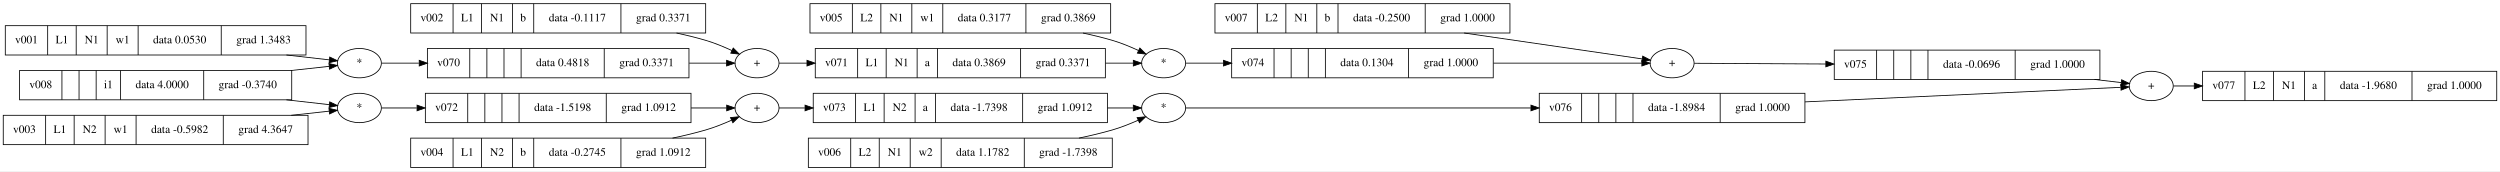
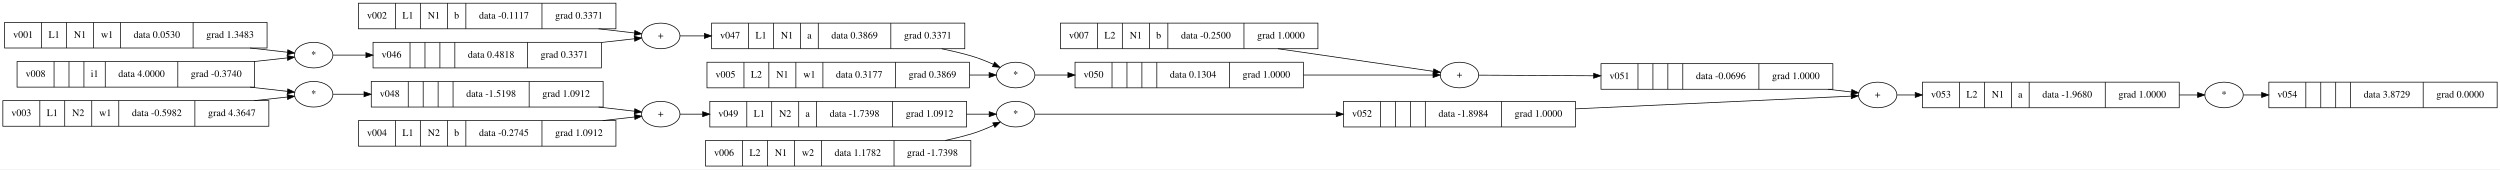
- <svg xmlns="http://www.w3.org/2000/svg" width="3068pt" height="210pt" viewBox="0.00 0.00 3068.00 210.00">
-   <g id="graph0" class="graph" transform="scale(1 1) rotate(0) translate(4 206)">
-     <polygon fill="white" stroke="transparent" points="-4,4 -4,-206 3064,-206 3064,4 -4,4" />
+ <svg xmlns="http://www.w3.org/2000/svg" width="3515pt" height="238pt" viewBox="0.00 0.00 3515.00 238.00">
+   <g id="graph0" class="graph" transform="scale(1 1) rotate(0) translate(4 234)">
+     <polygon fill="white" stroke="transparent" points="-4,4 -4,-234 3511,-234 3511,4 -4,4" />
    <g id="node1" class="node">
-       <polygon fill="none" stroke="black" points="518,-55.5 518,-91.5 844,-91.5 844,-55.5 518,-55.5" />
-       <text text-anchor="middle" x="544" y="-69.8" font-family="Times,serif" font-size="14.00">v072</text>
-       <polyline fill="none" stroke="black" points="570,-55.5 570,-91.5 " />
-       <text text-anchor="middle" x="580.5" y="-69.8" font-family="Times,serif" font-size="14.00"> </text>
-       <polyline fill="none" stroke="black" points="591,-55.5 591,-91.5 " />
-       <text text-anchor="middle" x="601.5" y="-69.8" font-family="Times,serif" font-size="14.00"> </text>
-       <polyline fill="none" stroke="black" points="612,-55.5 612,-91.5 " />
-       <text text-anchor="middle" x="622.5" y="-69.8" font-family="Times,serif" font-size="14.00"> </text>
-       <polyline fill="none" stroke="black" points="633,-55.5 633,-91.5 " />
-       <text text-anchor="middle" x="686.5" y="-69.8" font-family="Times,serif" font-size="14.00">data -1.5198</text>
-       <polyline fill="none" stroke="black" points="740,-55.5 740,-91.5 " />
-       <text text-anchor="middle" x="792" y="-69.8" font-family="Times,serif" font-size="14.00">grad 1.0912</text>
-     </g>
-     <g id="node7" class="node">
+       <polygon fill="none" stroke="black" points="1885,-55.5 1885,-91.5 2211,-91.5 2211,-55.5 1885,-55.5" />
+       <text text-anchor="middle" x="1911" y="-69.8" font-family="Times,serif" font-size="14.00">v052</text>
+       <polyline fill="none" stroke="black" points="1937,-55.5 1937,-91.5 " />
+       <text text-anchor="middle" x="1947.5" y="-69.8" font-family="Times,serif" font-size="14.00"> </text>
+       <polyline fill="none" stroke="black" points="1958,-55.5 1958,-91.5 " />
+       <text text-anchor="middle" x="1968.5" y="-69.8" font-family="Times,serif" font-size="14.00"> </text>
+       <polyline fill="none" stroke="black" points="1979,-55.5 1979,-91.5 " />
+       <text text-anchor="middle" x="1989.5" y="-69.8" font-family="Times,serif" font-size="14.00"> </text>
+       <polyline fill="none" stroke="black" points="2000,-55.5 2000,-91.5 " />
+       <text text-anchor="middle" x="2053.5" y="-69.8" font-family="Times,serif" font-size="14.00">data -1.8984</text>
+       <polyline fill="none" stroke="black" points="2107,-55.5 2107,-91.5 " />
+       <text text-anchor="middle" x="2159" y="-69.8" font-family="Times,serif" font-size="14.00">grad 1.0000</text>
+     </g>
+     <g id="node18" class="node">
+       <ellipse fill="none" stroke="black" cx="2636" cy="-100.5" rx="27" ry="18" />
+       <text text-anchor="middle" x="2636" y="-96.8" font-family="Times,serif" font-size="14.00">+</text>
+     </g>
+     <g id="edge26" class="edge">
+       <path fill="none" stroke="black" d="M2211.07,-80.97C2344.09,-87.1 2522.44,-95.31 2598.34,-98.81" />
+       <polygon fill="black" stroke="black" points="2598.62,-102.33 2608.77,-99.29 2598.95,-95.33 2598.62,-102.33" />
+     </g>
+     <g id="node2" class="node">
+       <ellipse fill="none" stroke="black" cx="1424" cy="-73.5" rx="27" ry="18" />
+       <text text-anchor="middle" x="1424" y="-69.8" font-family="Times,serif" font-size="14.00">*</text>
+     </g>
+     <g id="edge1" class="edge">
+       <path fill="none" stroke="black" d="M1451.33,-73.5C1522.87,-73.5 1725.46,-73.5 1874.6,-73.5" />
+       <polygon fill="black" stroke="black" points="1874.79,-77 1884.79,-73.5 1874.79,-70 1874.79,-77" />
+     </g>
+     <g id="node3" class="node">
+       <polygon fill="none" stroke="black" points="994,-55.5 994,-91.5 1355,-91.5 1355,-55.5 994,-55.5" />
+       <text text-anchor="middle" x="1020" y="-69.8" font-family="Times,serif" font-size="14.00">v049</text>
+       <polyline fill="none" stroke="black" points="1046,-55.5 1046,-91.5 " />
+       <text text-anchor="middle" x="1063.5" y="-69.8" font-family="Times,serif" font-size="14.00">L1</text>
+       <polyline fill="none" stroke="black" points="1081,-55.5 1081,-91.5 " />
+       <text text-anchor="middle" x="1100" y="-69.8" font-family="Times,serif" font-size="14.00">N2</text>
+       <polyline fill="none" stroke="black" points="1119,-55.5 1119,-91.5 " />
+       <text text-anchor="middle" x="1131.5" y="-69.8" font-family="Times,serif" font-size="14.00">a</text>
+       <polyline fill="none" stroke="black" points="1144,-55.5 1144,-91.5 " />
+       <text text-anchor="middle" x="1197.5" y="-69.8" font-family="Times,serif" font-size="14.00">data -1.7398</text>
+       <polyline fill="none" stroke="black" points="1251,-55.5 1251,-91.5 " />
+       <text text-anchor="middle" x="1303" y="-69.8" font-family="Times,serif" font-size="14.00">grad 1.0912</text>
+     </g>
+     <g id="edge23" class="edge">
+       <path fill="none" stroke="black" d="M1355.04,-73.5C1366.51,-73.5 1377.18,-73.5 1386.5,-73.5" />
+       <polygon fill="black" stroke="black" points="1386.79,-77 1396.79,-73.5 1386.79,-70 1386.79,-77" />
+     </g>
+     <g id="node4" class="node">
      <ellipse fill="none" stroke="black" cx="925" cy="-73.5" rx="27" ry="18" />
      <text text-anchor="middle" x="925" y="-69.8" font-family="Times,serif" font-size="14.00">+</text>
    </g>
-     <g id="edge23" class="edge">
-       <path fill="none" stroke="black" d="M844.09,-73.5C860.07,-73.5 874.97,-73.5 887.47,-73.5" />
-       <polygon fill="black" stroke="black" points="887.8,-77 897.8,-73.5 887.8,-70 887.8,-77" />
-     </g>
-     <g id="node2" class="node">
-       <ellipse fill="none" stroke="black" cx="437" cy="-73.5" rx="27" ry="18" />
-       <text text-anchor="middle" x="437" y="-69.8" font-family="Times,serif" font-size="14.00">*</text>
-     </g>
-     <g id="edge1" class="edge">
-       <path fill="none" stroke="black" d="M464.36,-73.5C476.08,-73.5 490.94,-73.5 507.37,-73.5" />
-       <polygon fill="black" stroke="black" points="507.79,-77 517.79,-73.5 507.79,-70 507.79,-77" />
-     </g>
-     <g id="node3" class="node">
+     <g id="edge2" class="edge">
+       <path fill="none" stroke="black" d="M952.02,-73.5C960.94,-73.5 971.72,-73.5 983.66,-73.5" />
+       <polygon fill="black" stroke="black" points="983.95,-77 993.95,-73.5 983.95,-70 983.95,-77" />
+     </g>
+     <g id="node5" class="node">
+       <polygon fill="none" stroke="black" points="0,-56.5 0,-92.5 374,-92.5 374,-56.5 0,-56.5" />
+       <text text-anchor="middle" x="26" y="-70.8" font-family="Times,serif" font-size="14.00">v003</text>
+       <polyline fill="none" stroke="black" points="52,-56.5 52,-92.5 " />
+       <text text-anchor="middle" x="69.5" y="-70.8" font-family="Times,serif" font-size="14.00">L1</text>
+       <polyline fill="none" stroke="black" points="87,-56.5 87,-92.5 " />
+       <text text-anchor="middle" x="106" y="-70.8" font-family="Times,serif" font-size="14.00">N2</text>
+       <polyline fill="none" stroke="black" points="125,-56.5 125,-92.5 " />
+       <text text-anchor="middle" x="144" y="-70.8" font-family="Times,serif" font-size="14.00">w1</text>
+       <polyline fill="none" stroke="black" points="163,-56.5 163,-92.5 " />
+       <text text-anchor="middle" x="216.5" y="-70.8" font-family="Times,serif" font-size="14.00">data -0.5982</text>
+       <polyline fill="none" stroke="black" points="270,-56.5 270,-92.5 " />
+       <text text-anchor="middle" x="322" y="-70.8" font-family="Times,serif" font-size="14.00">grad 4.3647</text>
+     </g>
+     <g id="node23" class="node">
+       <ellipse fill="none" stroke="black" cx="437" cy="-101.5" rx="27" ry="18" />
+       <text text-anchor="middle" x="437" y="-97.8" font-family="Times,serif" font-size="14.00">*</text>
+     </g>
+     <g id="edge18" class="edge">
+       <path fill="none" stroke="black" d="M353.42,-92.51C370.67,-94.39 386.71,-96.13 399.97,-97.58" />
+       <polygon fill="black" stroke="black" points="399.67,-101.07 409.99,-98.67 400.43,-94.11 399.67,-101.07" />
+     </g>
+     <g id="node6" class="node">
+       <polygon fill="none" stroke="black" points="2.5,-166.5 2.5,-202.5 371.5,-202.5 371.5,-166.5 2.5,-166.5" />
+       <text text-anchor="middle" x="28.5" y="-180.8" font-family="Times,serif" font-size="14.00">v001</text>
+       <polyline fill="none" stroke="black" points="54.5,-166.5 54.5,-202.5 " />
+       <text text-anchor="middle" x="72" y="-180.8" font-family="Times,serif" font-size="14.00">L1</text>
+       <polyline fill="none" stroke="black" points="89.5,-166.5 89.5,-202.5 " />
+       <text text-anchor="middle" x="108.5" y="-180.8" font-family="Times,serif" font-size="14.00">N1</text>
+       <polyline fill="none" stroke="black" points="127.5,-166.5 127.5,-202.5 " />
+       <text text-anchor="middle" x="146.5" y="-180.8" font-family="Times,serif" font-size="14.00">w1</text>
+       <polyline fill="none" stroke="black" points="165.5,-166.5 165.5,-202.5 " />
+       <text text-anchor="middle" x="216.5" y="-180.8" font-family="Times,serif" font-size="14.00">data 0.0530</text>
+       <polyline fill="none" stroke="black" points="267.5,-166.5 267.5,-202.5 " />
+       <text text-anchor="middle" x="319.5" y="-180.8" font-family="Times,serif" font-size="14.00">grad 1.3483</text>
+     </g>
+     <g id="node20" class="node">
+       <ellipse fill="none" stroke="black" cx="437" cy="-156.5" rx="27" ry="18" />
+       <text text-anchor="middle" x="437" y="-152.8" font-family="Times,serif" font-size="14.00">*</text>
+     </g>
+     <g id="edge21" class="edge">
+       <path fill="none" stroke="black" d="M347.52,-166.49C367.04,-164.29 385.28,-162.23 400.06,-160.56" />
+       <polygon fill="black" stroke="black" points="400.64,-164.01 410.19,-159.41 399.86,-157.06 400.64,-164.01" />
+     </g>
+     <g id="node7" class="node">
+       <polygon fill="none" stroke="black" points="2247,-108.5 2247,-144.5 2573,-144.5 2573,-108.5 2247,-108.5" />
+       <text text-anchor="middle" x="2273" y="-122.8" font-family="Times,serif" font-size="14.00">v051</text>
+       <polyline fill="none" stroke="black" points="2299,-108.5 2299,-144.5 " />
+       <text text-anchor="middle" x="2309.5" y="-122.8" font-family="Times,serif" font-size="14.00"> </text>
+       <polyline fill="none" stroke="black" points="2320,-108.5 2320,-144.5 " />
+       <text text-anchor="middle" x="2330.5" y="-122.8" font-family="Times,serif" font-size="14.00"> </text>
+       <polyline fill="none" stroke="black" points="2341,-108.5 2341,-144.5 " />
+       <text text-anchor="middle" x="2351.5" y="-122.8" font-family="Times,serif" font-size="14.00"> </text>
+       <polyline fill="none" stroke="black" points="2362,-108.5 2362,-144.5 " />
+       <text text-anchor="middle" x="2415.5" y="-122.8" font-family="Times,serif" font-size="14.00">data -0.0696</text>
+       <polyline fill="none" stroke="black" points="2469,-108.5 2469,-144.5 " />
+       <text text-anchor="middle" x="2521" y="-122.8" font-family="Times,serif" font-size="14.00">grad 1.0000</text>
+     </g>
+     <g id="edge20" class="edge">
+       <path fill="none" stroke="black" d="M2566.27,-108.48C2578.27,-107.09 2589.48,-105.78 2599.23,-104.65" />
+       <polygon fill="black" stroke="black" points="2599.67,-108.12 2609.2,-103.49 2598.86,-101.17 2599.67,-108.12" />
+     </g>
+     <g id="node8" class="node">
+       <ellipse fill="none" stroke="black" cx="2048" cy="-128.5" rx="27" ry="18" />
+       <text text-anchor="middle" x="2048" y="-124.8" font-family="Times,serif" font-size="14.00">+</text>
+     </g>
+     <g id="edge3" class="edge">
+       <path fill="none" stroke="black" d="M2075.18,-128.35C2109.81,-128.16 2173.83,-127.81 2236.62,-127.46" />
+       <polygon fill="black" stroke="black" points="2236.7,-130.96 2246.68,-127.4 2236.66,-123.96 2236.7,-130.96" />
+     </g>
+     <g id="node9" class="node">
+       <polygon fill="none" stroke="black" points="3186,-82.5 3186,-118.5 3507,-118.5 3507,-82.5 3186,-82.5" />
+       <text text-anchor="middle" x="3212" y="-96.8" font-family="Times,serif" font-size="14.00">v054</text>
+       <polyline fill="none" stroke="black" points="3238,-82.5 3238,-118.5 " />
+       <text text-anchor="middle" x="3248.5" y="-96.8" font-family="Times,serif" font-size="14.00"> </text>
+       <polyline fill="none" stroke="black" points="3259,-82.5 3259,-118.5 " />
+       <text text-anchor="middle" x="3269.5" y="-96.8" font-family="Times,serif" font-size="14.00"> </text>
+       <polyline fill="none" stroke="black" points="3280,-82.5 3280,-118.5 " />
+       <text text-anchor="middle" x="3290.5" y="-96.8" font-family="Times,serif" font-size="14.00"> </text>
+       <polyline fill="none" stroke="black" points="3301,-82.5 3301,-118.5 " />
+       <text text-anchor="middle" x="3352" y="-96.8" font-family="Times,serif" font-size="14.00">data 3.8729</text>
+       <polyline fill="none" stroke="black" points="3403,-82.5 3403,-118.5 " />
+       <text text-anchor="middle" x="3455" y="-96.8" font-family="Times,serif" font-size="14.00">grad 0.0000</text>
+     </g>
+     <g id="node10" class="node">
+       <ellipse fill="none" stroke="black" cx="3123" cy="-100.5" rx="27" ry="18" />
+       <text text-anchor="middle" x="3123" y="-96.8" font-family="Times,serif" font-size="14.00">*</text>
+     </g>
+     <g id="edge4" class="edge">
+       <path fill="none" stroke="black" d="M3150.28,-100.5C3157.68,-100.5 3166.32,-100.5 3175.76,-100.5" />
+       <polygon fill="black" stroke="black" points="3175.88,-104 3185.88,-100.5 3175.88,-97 3175.88,-104" />
+     </g>
+     <g id="node11" class="node">
+       <polygon fill="none" stroke="black" points="500,-193.5 500,-229.5 862,-229.5 862,-193.5 500,-193.5" />
+       <text text-anchor="middle" x="526" y="-207.8" font-family="Times,serif" font-size="14.00">v002</text>
+       <polyline fill="none" stroke="black" points="552,-193.5 552,-229.5 " />
+       <text text-anchor="middle" x="569.5" y="-207.8" font-family="Times,serif" font-size="14.00">L1</text>
+       <polyline fill="none" stroke="black" points="587,-193.5 587,-229.5 " />
+       <text text-anchor="middle" x="606" y="-207.8" font-family="Times,serif" font-size="14.00">N1</text>
+       <polyline fill="none" stroke="black" points="625,-193.5 625,-229.5 " />
+       <text text-anchor="middle" x="638" y="-207.8" font-family="Times,serif" font-size="14.00">b</text>
+       <polyline fill="none" stroke="black" points="651,-193.5 651,-229.5 " />
+       <text text-anchor="middle" x="704.5" y="-207.8" font-family="Times,serif" font-size="14.00">data -0.1117</text>
+       <polyline fill="none" stroke="black" points="758,-193.5 758,-229.5 " />
+       <text text-anchor="middle" x="810" y="-207.8" font-family="Times,serif" font-size="14.00">grad 0.3371</text>
+     </g>
+     <g id="node13" class="node">
+       <ellipse fill="none" stroke="black" cx="925" cy="-183.5" rx="27" ry="18" />
+       <text text-anchor="middle" x="925" y="-179.8" font-family="Times,serif" font-size="14.00">+</text>
+     </g>
+     <g id="edge15" class="edge">
+       <path fill="none" stroke="black" d="M837.66,-193.49C856.23,-191.34 873.61,-189.33 887.84,-187.68" />
+       <polygon fill="black" stroke="black" points="888.54,-191.13 898.08,-186.5 887.74,-184.17 888.54,-191.13" />
+     </g>
+     <g id="node12" class="node">
+       <polygon fill="none" stroke="black" points="996.5,-165.5 996.5,-201.5 1352.5,-201.5 1352.5,-165.5 996.5,-165.5" />
+       <text text-anchor="middle" x="1022.5" y="-179.8" font-family="Times,serif" font-size="14.00">v047</text>
+       <polyline fill="none" stroke="black" points="1048.5,-165.5 1048.5,-201.5 " />
+       <text text-anchor="middle" x="1066" y="-179.8" font-family="Times,serif" font-size="14.00">L1</text>
+       <polyline fill="none" stroke="black" points="1083.5,-165.5 1083.5,-201.5 " />
+       <text text-anchor="middle" x="1102.5" y="-179.8" font-family="Times,serif" font-size="14.00">N1</text>
+       <polyline fill="none" stroke="black" points="1121.5,-165.5 1121.5,-201.5 " />
+       <text text-anchor="middle" x="1134" y="-179.8" font-family="Times,serif" font-size="14.00">a</text>
+       <polyline fill="none" stroke="black" points="1146.5,-165.5 1146.5,-201.5 " />
+       <text text-anchor="middle" x="1197.5" y="-179.8" font-family="Times,serif" font-size="14.00">data 0.3869</text>
+       <polyline fill="none" stroke="black" points="1248.5,-165.5 1248.5,-201.5 " />
+       <text text-anchor="middle" x="1300.5" y="-179.8" font-family="Times,serif" font-size="14.00">grad 0.3371</text>
+     </g>
+     <g id="node26" class="node">
+       <ellipse fill="none" stroke="black" cx="1424" cy="-128.5" rx="27" ry="18" />
+       <text text-anchor="middle" x="1424" y="-124.8" font-family="Times,serif" font-size="14.00">*</text>
+     </g>
+     <g id="edge24" class="edge">
+       <path fill="none" stroke="black" d="M1320.1,-165.45C1334.03,-162.58 1347.85,-159.28 1361,-155.5 1371.69,-152.42 1382.95,-147.93 1392.91,-143.48" />
+       <polygon fill="black" stroke="black" points="1394.38,-146.66 1401.99,-139.29 1391.44,-140.3 1394.38,-146.66" />
+     </g>
+     <g id="edge5" class="edge">
+       <path fill="none" stroke="black" d="M952.02,-183.5C961.56,-183.5 973.24,-183.5 986.18,-183.5" />
+       <polygon fill="black" stroke="black" points="986.32,-187 996.32,-183.5 986.32,-180 986.32,-187" />
+     </g>
+     <g id="node14" class="node">
+       <polygon fill="none" stroke="black" points="500,-28.5 500,-64.5 862,-64.5 862,-28.5 500,-28.5" />
+       <text text-anchor="middle" x="526" y="-42.8" font-family="Times,serif" font-size="14.00">v004</text>
+       <polyline fill="none" stroke="black" points="552,-28.5 552,-64.5 " />
+       <text text-anchor="middle" x="569.5" y="-42.8" font-family="Times,serif" font-size="14.00">L1</text>
+       <polyline fill="none" stroke="black" points="587,-28.5 587,-64.5 " />
+       <text text-anchor="middle" x="606" y="-42.8" font-family="Times,serif" font-size="14.00">N2</text>
+       <polyline fill="none" stroke="black" points="625,-28.5 625,-64.5 " />
+       <text text-anchor="middle" x="638" y="-42.8" font-family="Times,serif" font-size="14.00">b</text>
+       <polyline fill="none" stroke="black" points="651,-28.5 651,-64.5 " />
+       <text text-anchor="middle" x="704.5" y="-42.8" font-family="Times,serif" font-size="14.00">data -0.2745</text>
+       <polyline fill="none" stroke="black" points="758,-28.5 758,-64.5 " />
+       <text text-anchor="middle" x="810" y="-42.8" font-family="Times,serif" font-size="14.00">grad 1.0912</text>
+     </g>
+     <g id="edge16" class="edge">
+       <path fill="none" stroke="black" d="M843.42,-64.51C859.94,-66.35 875.34,-68.07 888.15,-69.5" />
+       <polygon fill="black" stroke="black" points="887.94,-73 898.27,-70.63 888.72,-66.04 887.94,-73" />
+     </g>
+     <g id="node15" class="node">
+       <polygon fill="none" stroke="black" points="20,-111.5 20,-147.5 354,-147.5 354,-111.5 20,-111.5" />
+       <text text-anchor="middle" x="46" y="-125.8" font-family="Times,serif" font-size="14.00">v008</text>
+       <polyline fill="none" stroke="black" points="72,-111.5 72,-147.5 " />
+       <text text-anchor="middle" x="82.5" y="-125.8" font-family="Times,serif" font-size="14.00"> </text>
+       <polyline fill="none" stroke="black" points="93,-111.5 93,-147.5 " />
+       <text text-anchor="middle" x="103.5" y="-125.8" font-family="Times,serif" font-size="14.00"> </text>
+       <polyline fill="none" stroke="black" points="114,-111.5 114,-147.5 " />
+       <text text-anchor="middle" x="129" y="-125.8" font-family="Times,serif" font-size="14.00">i1</text>
+       <polyline fill="none" stroke="black" points="144,-111.5 144,-147.5 " />
+       <text text-anchor="middle" x="195" y="-125.8" font-family="Times,serif" font-size="14.00">data 4.0000</text>
+       <polyline fill="none" stroke="black" points="246,-111.5 246,-147.5 " />
+       <text text-anchor="middle" x="300" y="-125.8" font-family="Times,serif" font-size="14.00">grad -0.3740</text>
+     </g>
+     <g id="edge11" class="edge">
+       <path fill="none" stroke="black" d="M353.42,-147.51C370.67,-149.39 386.71,-151.13 399.97,-152.58" />
+       <polygon fill="black" stroke="black" points="399.67,-156.07 409.99,-153.67 400.43,-149.11 399.67,-156.07" />
+     </g>
+     <g id="edge17" class="edge">
+       <path fill="none" stroke="black" d="M347.52,-111.49C367.04,-109.29 385.28,-107.23 400.06,-105.56" />
+       <polygon fill="black" stroke="black" points="400.64,-109.01 410.19,-104.41 399.86,-102.06 400.64,-109.01" />
+     </g>
+     <g id="node16" class="node">
+       <polygon fill="none" stroke="black" points="990,-110.5 990,-146.5 1359,-146.5 1359,-110.5 990,-110.5" />
+       <text text-anchor="middle" x="1016" y="-124.8" font-family="Times,serif" font-size="14.00">v005</text>
+       <polyline fill="none" stroke="black" points="1042,-110.5 1042,-146.5 " />
+       <text text-anchor="middle" x="1059.5" y="-124.8" font-family="Times,serif" font-size="14.00">L2</text>
+       <polyline fill="none" stroke="black" points="1077,-110.5 1077,-146.5 " />
+       <text text-anchor="middle" x="1096" y="-124.8" font-family="Times,serif" font-size="14.00">N1</text>
+       <polyline fill="none" stroke="black" points="1115,-110.5 1115,-146.5 " />
+       <text text-anchor="middle" x="1134" y="-124.8" font-family="Times,serif" font-size="14.00">w1</text>
+       <polyline fill="none" stroke="black" points="1153,-110.5 1153,-146.5 " />
+       <text text-anchor="middle" x="1204" y="-124.8" font-family="Times,serif" font-size="14.00">data 0.3177</text>
+       <polyline fill="none" stroke="black" points="1255,-110.5 1255,-146.5 " />
+       <text text-anchor="middle" x="1307" y="-124.8" font-family="Times,serif" font-size="14.00">grad 0.3869</text>
+     </g>
+     <g id="edge22" class="edge">
+       <path fill="none" stroke="black" d="M1359.26,-128.5C1369.16,-128.5 1378.39,-128.5 1386.57,-128.5" />
+       <polygon fill="black" stroke="black" points="1386.7,-132 1396.7,-128.5 1386.7,-125 1386.7,-132" />
+     </g>
+     <g id="node17" class="node">
      <polygon fill="none" stroke="black" points="2699,-82.5 2699,-118.5 3060,-118.5 3060,-82.5 2699,-82.5" />
-       <text text-anchor="middle" x="2725" y="-96.8" font-family="Times,serif" font-size="14.00">v077</text>
+       <text text-anchor="middle" x="2725" y="-96.8" font-family="Times,serif" font-size="14.00">v053</text>
      <polyline fill="none" stroke="black" points="2751,-82.5 2751,-118.5 " />
      <text text-anchor="middle" x="2768.5" y="-96.8" font-family="Times,serif" font-size="14.00">L2</text>
      <polyline fill="none" stroke="black" points="2786,-82.5 2786,-118.5 " />
      <text text-anchor="middle" x="2805" y="-96.8" font-family="Times,serif" font-size="14.00">N1</text>
      <polyline fill="none" stroke="black" points="2824,-82.5 2824,-118.5 " />
      <text text-anchor="middle" x="2836.5" y="-96.8" font-family="Times,serif" font-size="14.00">a</text>
      <polyline fill="none" stroke="black" points="2849,-82.5 2849,-118.5 " />
      <text text-anchor="middle" x="2902.5" y="-96.8" font-family="Times,serif" font-size="14.00">data -1.9680</text>
      <polyline fill="none" stroke="black" points="2956,-82.5 2956,-118.5 " />
      <text text-anchor="middle" x="3008" y="-96.8" font-family="Times,serif" font-size="14.00">grad 1.0000</text>
    </g>
-     <g id="node4" class="node">
-       <ellipse fill="none" stroke="black" cx="2636" cy="-100.5" rx="27" ry="18" />
-       <text text-anchor="middle" x="2636" y="-96.8" font-family="Times,serif" font-size="14.00">+</text>
-     </g>
-     <g id="edge2" class="edge">
+     <g id="edge19" class="edge">
+       <path fill="none" stroke="black" d="M3060.12,-100.5C3069.34,-100.5 3077.94,-100.5 3085.64,-100.5" />
+       <polygon fill="black" stroke="black" points="3085.87,-104 3095.87,-100.5 3085.87,-97 3085.87,-104" />
+     </g>
+     <g id="edge6" class="edge">
      <path fill="none" stroke="black" d="M2663.3,-100.5C2670.65,-100.5 2679.24,-100.5 2688.68,-100.5" />
      <polygon fill="black" stroke="black" points="2688.81,-104 2698.81,-100.5 2688.81,-97 2688.81,-104" />
    </g>
-     <g id="node5" class="node">
-       <polygon fill="none" stroke="black" points="500,-165.5 500,-201.5 862,-201.5 862,-165.5 500,-165.5" />
-       <text text-anchor="middle" x="526" y="-179.8" font-family="Times,serif" font-size="14.00">v002</text>
-       <polyline fill="none" stroke="black" points="552,-165.5 552,-201.5 " />
-       <text text-anchor="middle" x="569.5" y="-179.8" font-family="Times,serif" font-size="14.00">L1</text>
-       <polyline fill="none" stroke="black" points="587,-165.5 587,-201.5 " />
-       <text text-anchor="middle" x="606" y="-179.8" font-family="Times,serif" font-size="14.00">N1</text>
-       <polyline fill="none" stroke="black" points="625,-165.5 625,-201.5 " />
-       <text text-anchor="middle" x="638" y="-179.8" font-family="Times,serif" font-size="14.00">b</text>
-       <polyline fill="none" stroke="black" points="651,-165.5 651,-201.5 " />
-       <text text-anchor="middle" x="704.5" y="-179.8" font-family="Times,serif" font-size="14.00">data -0.1117</text>
-       <polyline fill="none" stroke="black" points="758,-165.5 758,-201.5 " />
-       <text text-anchor="middle" x="810" y="-179.8" font-family="Times,serif" font-size="14.00">grad 0.3371</text>
-     </g>
-     <g id="node12" class="node">
-       <ellipse fill="none" stroke="black" cx="925" cy="-128.5" rx="27" ry="18" />
-       <text text-anchor="middle" x="925" y="-124.8" font-family="Times,serif" font-size="14.00">+</text>
-     </g>
-     <g id="edge20" class="edge">
-       <path fill="none" stroke="black" d="M826.22,-165.49C838.42,-162.88 850.48,-159.89 862,-156.5 872.82,-153.31 884.19,-148.61 894.2,-143.96" />
-       <polygon fill="black" stroke="black" points="895.82,-147.06 903.32,-139.57 892.79,-140.76 895.82,-147.06" />
-     </g>
-     <g id="node6" class="node">
-       <polygon fill="none" stroke="black" points="994,-55.5 994,-91.5 1355,-91.5 1355,-55.5 994,-55.5" />
-       <text text-anchor="middle" x="1020" y="-69.8" font-family="Times,serif" font-size="14.00">v073</text>
-       <polyline fill="none" stroke="black" points="1046,-55.5 1046,-91.5 " />
-       <text text-anchor="middle" x="1063.5" y="-69.8" font-family="Times,serif" font-size="14.00">L1</text>
-       <polyline fill="none" stroke="black" points="1081,-55.5 1081,-91.5 " />
-       <text text-anchor="middle" x="1100" y="-69.8" font-family="Times,serif" font-size="14.00">N2</text>
-       <polyline fill="none" stroke="black" points="1119,-55.5 1119,-91.5 " />
-       <text text-anchor="middle" x="1131.5" y="-69.8" font-family="Times,serif" font-size="14.00">a</text>
-       <polyline fill="none" stroke="black" points="1144,-55.5 1144,-91.5 " />
-       <text text-anchor="middle" x="1197.5" y="-69.8" font-family="Times,serif" font-size="14.00">data -1.7398</text>
-       <polyline fill="none" stroke="black" points="1251,-55.5 1251,-91.5 " />
-       <text text-anchor="middle" x="1303" y="-69.8" font-family="Times,serif" font-size="14.00">grad 1.0912</text>
-     </g>
-     <g id="node10" class="node">
-       <ellipse fill="none" stroke="black" cx="1424" cy="-73.5" rx="27" ry="18" />
-       <text text-anchor="middle" x="1424" y="-69.8" font-family="Times,serif" font-size="14.00">*</text>
-     </g>
-     <g id="edge21" class="edge">
-       <path fill="none" stroke="black" d="M1355.04,-73.5C1366.51,-73.5 1377.18,-73.5 1386.5,-73.5" />
-       <polygon fill="black" stroke="black" points="1386.79,-77 1396.79,-73.5 1386.79,-70 1386.79,-77" />
-     </g>
-     <g id="edge3" class="edge">
-       <path fill="none" stroke="black" d="M952.02,-73.5C960.94,-73.5 971.72,-73.5 983.66,-73.5" />
-       <polygon fill="black" stroke="black" points="983.95,-77 993.95,-73.5 983.95,-70 983.95,-77" />
-     </g>
-     <g id="node8" class="node">
-       <polygon fill="none" stroke="black" points="990,-165.5 990,-201.5 1359,-201.5 1359,-165.5 990,-165.5" />
-       <text text-anchor="middle" x="1016" y="-179.8" font-family="Times,serif" font-size="14.00">v005</text>
-       <polyline fill="none" stroke="black" points="1042,-165.5 1042,-201.5 " />
-       <text text-anchor="middle" x="1059.5" y="-179.8" font-family="Times,serif" font-size="14.00">L2</text>
-       <polyline fill="none" stroke="black" points="1077,-165.5 1077,-201.5 " />
-       <text text-anchor="middle" x="1096" y="-179.8" font-family="Times,serif" font-size="14.00">N1</text>
-       <polyline fill="none" stroke="black" points="1115,-165.5 1115,-201.5 " />
-       <text text-anchor="middle" x="1134" y="-179.8" font-family="Times,serif" font-size="14.00">w1</text>
-       <polyline fill="none" stroke="black" points="1153,-165.5 1153,-201.5 " />
-       <text text-anchor="middle" x="1204" y="-179.8" font-family="Times,serif" font-size="14.00">data 0.3177</text>
-       <polyline fill="none" stroke="black" points="1255,-165.5 1255,-201.5 " />
-       <text text-anchor="middle" x="1307" y="-179.8" font-family="Times,serif" font-size="14.00">grad 0.3869</text>
-     </g>
-     <g id="node24" class="node">
-       <ellipse fill="none" stroke="black" cx="1424" cy="-128.5" rx="27" ry="18" />
-       <text text-anchor="middle" x="1424" y="-124.8" font-family="Times,serif" font-size="14.00">*</text>
-     </g>
-     <g id="edge24" class="edge">
-       <path fill="none" stroke="black" d="M1325.12,-165.45C1337.35,-162.84 1349.44,-159.88 1361,-156.5 1371.82,-153.34 1383.2,-148.64 1393.21,-143.99" />
-       <polygon fill="black" stroke="black" points="1394.83,-147.09 1402.32,-139.6 1391.8,-140.78 1394.83,-147.09" />
-     </g>
-     <g id="node9" class="node">
-       <polygon fill="none" stroke="black" points="1885,-55.5 1885,-91.5 2211,-91.5 2211,-55.5 1885,-55.5" />
-       <text text-anchor="middle" x="1911" y="-69.8" font-family="Times,serif" font-size="14.00">v076</text>
-       <polyline fill="none" stroke="black" points="1937,-55.5 1937,-91.5 " />
-       <text text-anchor="middle" x="1947.5" y="-69.8" font-family="Times,serif" font-size="14.00"> </text>
-       <polyline fill="none" stroke="black" points="1958,-55.5 1958,-91.5 " />
-       <text text-anchor="middle" x="1968.5" y="-69.8" font-family="Times,serif" font-size="14.00"> </text>
-       <polyline fill="none" stroke="black" points="1979,-55.5 1979,-91.5 " />
-       <text text-anchor="middle" x="1989.5" y="-69.8" font-family="Times,serif" font-size="14.00"> </text>
-       <polyline fill="none" stroke="black" points="2000,-55.5 2000,-91.5 " />
-       <text text-anchor="middle" x="2053.5" y="-69.8" font-family="Times,serif" font-size="14.00">data -1.8984</text>
-       <polyline fill="none" stroke="black" points="2107,-55.5 2107,-91.5 " />
-       <text text-anchor="middle" x="2159" y="-69.8" font-family="Times,serif" font-size="14.00">grad 1.0000</text>
-     </g>
-     <g id="edge22" class="edge">
-       <path fill="none" stroke="black" d="M2211.07,-80.97C2344.09,-87.1 2522.44,-95.31 2598.34,-98.81" />
-       <polygon fill="black" stroke="black" points="2598.62,-102.33 2608.77,-99.29 2598.95,-95.33 2598.62,-102.33" />
-     </g>
-     <g id="edge4" class="edge">
-       <path fill="none" stroke="black" d="M1451.33,-73.5C1522.87,-73.5 1725.46,-73.5 1874.6,-73.5" />
-       <polygon fill="black" stroke="black" points="1874.79,-77 1884.79,-73.5 1874.79,-70 1874.79,-77" />
-     </g>
-     <g id="node11" class="node">
-       <polygon fill="none" stroke="black" points="996.5,-110.5 996.5,-146.5 1352.5,-146.5 1352.5,-110.5 996.5,-110.5" />
-       <text text-anchor="middle" x="1022.5" y="-124.8" font-family="Times,serif" font-size="14.00">v071</text>
-       <polyline fill="none" stroke="black" points="1048.5,-110.5 1048.5,-146.5 " />
-       <text text-anchor="middle" x="1066" y="-124.8" font-family="Times,serif" font-size="14.00">L1</text>
-       <polyline fill="none" stroke="black" points="1083.5,-110.5 1083.5,-146.5 " />
-       <text text-anchor="middle" x="1102.5" y="-124.8" font-family="Times,serif" font-size="14.00">N1</text>
-       <polyline fill="none" stroke="black" points="1121.5,-110.5 1121.5,-146.5 " />
-       <text text-anchor="middle" x="1134" y="-124.8" font-family="Times,serif" font-size="14.00">a</text>
-       <polyline fill="none" stroke="black" points="1146.5,-110.5 1146.5,-146.5 " />
-       <text text-anchor="middle" x="1197.5" y="-124.8" font-family="Times,serif" font-size="14.00">data 0.3869</text>
-       <polyline fill="none" stroke="black" points="1248.5,-110.5 1248.5,-146.5 " />
-       <text text-anchor="middle" x="1300.5" y="-124.8" font-family="Times,serif" font-size="14.00">grad 0.3371</text>
-     </g>
-     <g id="edge17" class="edge">
-       <path fill="none" stroke="black" d="M1352.74,-128.5C1365.14,-128.5 1376.66,-128.5 1386.63,-128.5" />
-       <polygon fill="black" stroke="black" points="1386.81,-132 1396.81,-128.5 1386.81,-125 1386.81,-132" />
-     </g>
-     <g id="edge5" class="edge">
-       <path fill="none" stroke="black" d="M952.02,-128.5C961.56,-128.5 973.24,-128.5 986.18,-128.5" />
-       <polygon fill="black" stroke="black" points="986.32,-132 996.32,-128.5 986.32,-125 986.32,-132" />
-     </g>
-     <g id="node13" class="node">
+     <g id="node19" class="node">
+       <polygon fill="none" stroke="black" points="520.5,-138.5 520.5,-174.5 841.5,-174.5 841.5,-138.5 520.5,-138.5" />
+       <text text-anchor="middle" x="546.5" y="-152.8" font-family="Times,serif" font-size="14.00">v046</text>
+       <polyline fill="none" stroke="black" points="572.5,-138.5 572.5,-174.5 " />
+       <text text-anchor="middle" x="583" y="-152.8" font-family="Times,serif" font-size="14.00"> </text>
+       <polyline fill="none" stroke="black" points="593.5,-138.5 593.5,-174.5 " />
+       <text text-anchor="middle" x="604" y="-152.8" font-family="Times,serif" font-size="14.00"> </text>
+       <polyline fill="none" stroke="black" points="614.5,-138.5 614.5,-174.5 " />
+       <text text-anchor="middle" x="625" y="-152.8" font-family="Times,serif" font-size="14.00"> </text>
+       <polyline fill="none" stroke="black" points="635.5,-138.5 635.5,-174.5 " />
+       <text text-anchor="middle" x="686.5" y="-152.8" font-family="Times,serif" font-size="14.00">data 0.4818</text>
+       <polyline fill="none" stroke="black" points="737.5,-138.5 737.5,-174.5 " />
+       <text text-anchor="middle" x="789.5" y="-152.8" font-family="Times,serif" font-size="14.00">grad 0.3371</text>
+     </g>
+     <g id="edge14" class="edge">
+       <path fill="none" stroke="black" d="M841.73,-174.32C858.85,-176.23 874.82,-178.01 888.04,-179.49" />
+       <polygon fill="black" stroke="black" points="887.7,-182.97 898.03,-180.6 888.48,-176.01 887.7,-182.97" />
+     </g>
+     <g id="edge7" class="edge">
+       <path fill="none" stroke="black" d="M464.36,-156.5C476.7,-156.5 492.53,-156.5 510,-156.5" />
+       <polygon fill="black" stroke="black" points="510.46,-160 520.46,-156.5 510.46,-153 510.46,-160" />
+     </g>
+     <g id="node21" class="node">
      <polygon fill="none" stroke="black" points="1487,-165.5 1487,-201.5 1849,-201.5 1849,-165.5 1487,-165.5" />
      <text text-anchor="middle" x="1513" y="-179.8" font-family="Times,serif" font-size="14.00">v007</text>
      <polyline fill="none" stroke="black" points="1539,-165.5 1539,-201.5 " />
      <text text-anchor="middle" x="1556.5" y="-179.8" font-family="Times,serif" font-size="14.00">L2</text>
      <polyline fill="none" stroke="black" points="1574,-165.5 1574,-201.5 " />
      <text text-anchor="middle" x="1593" y="-179.8" font-family="Times,serif" font-size="14.00">N1</text>
      <polyline fill="none" stroke="black" points="1612,-165.5 1612,-201.5 " />
      <text text-anchor="middle" x="1625" y="-179.8" font-family="Times,serif" font-size="14.00">b</text>
      <polyline fill="none" stroke="black" points="1638,-165.5 1638,-201.5 " />
      <text text-anchor="middle" x="1691.5" y="-179.8" font-family="Times,serif" font-size="14.00">data -0.2500</text>
      <polyline fill="none" stroke="black" points="1745,-165.5 1745,-201.5 " />
      <text text-anchor="middle" x="1797" y="-179.8" font-family="Times,serif" font-size="14.00">grad 1.0000</text>
    </g>
-     <g id="node22" class="node">
-       <ellipse fill="none" stroke="black" cx="2048" cy="-128.5" rx="27" ry="18" />
-       <text text-anchor="middle" x="2048" y="-124.8" font-family="Times,serif" font-size="14.00">+</text>
-     </g>
-     <g id="edge19" class="edge">
+     <g id="edge12" class="edge">
      <path fill="none" stroke="black" d="M1792.77,-165.49C1869.16,-154.38 1961.75,-140.9 2011.41,-133.68" />
      <polygon fill="black" stroke="black" points="2011.94,-137.14 2021.33,-132.23 2010.93,-130.21 2011.94,-137.14" />
    </g>
-     <g id="node14" class="node">
-       <polygon fill="none" stroke="black" points="2.5,-138.5 2.5,-174.5 371.5,-174.5 371.5,-138.5 2.5,-138.5" />
-       <text text-anchor="middle" x="28.5" y="-152.8" font-family="Times,serif" font-size="14.00">v001</text>
-       <polyline fill="none" stroke="black" points="54.5,-138.5 54.5,-174.5 " />
-       <text text-anchor="middle" x="72" y="-152.8" font-family="Times,serif" font-size="14.00">L1</text>
-       <polyline fill="none" stroke="black" points="89.5,-138.5 89.5,-174.5 " />
-       <text text-anchor="middle" x="108.5" y="-152.8" font-family="Times,serif" font-size="14.00">N1</text>
-       <polyline fill="none" stroke="black" points="127.5,-138.5 127.5,-174.5 " />
-       <text text-anchor="middle" x="146.5" y="-152.8" font-family="Times,serif" font-size="14.00">w1</text>
-       <polyline fill="none" stroke="black" points="165.5,-138.5 165.5,-174.5 " />
-       <text text-anchor="middle" x="216.5" y="-152.8" font-family="Times,serif" font-size="14.00">data 0.0530</text>
-       <polyline fill="none" stroke="black" points="267.5,-138.5 267.5,-174.5 " />
-       <text text-anchor="middle" x="319.5" y="-152.8" font-family="Times,serif" font-size="14.00">grad 1.3483</text>
-     </g>
-     <g id="node20" class="node">
-       <ellipse fill="none" stroke="black" cx="437" cy="-128.5" rx="27" ry="18" />
-       <text text-anchor="middle" x="437" y="-124.8" font-family="Times,serif" font-size="14.00">*</text>
-     </g>
-     <g id="edge10" class="edge">
-       <path fill="none" stroke="black" d="M347.52,-138.49C367.04,-136.29 385.28,-134.23 400.06,-132.56" />
-       <polygon fill="black" stroke="black" points="400.64,-136.01 410.19,-131.41 399.86,-129.06 400.64,-136.01" />
-     </g>
-     <g id="node15" class="node">
-       <polygon fill="none" stroke="black" points="500,-0.5 500,-36.5 862,-36.5 862,-0.5 500,-0.5" />
-       <text text-anchor="middle" x="526" y="-14.8" font-family="Times,serif" font-size="14.00">v004</text>
-       <polyline fill="none" stroke="black" points="552,-0.5 552,-36.5 " />
-       <text text-anchor="middle" x="569.5" y="-14.8" font-family="Times,serif" font-size="14.00">L1</text>
-       <polyline fill="none" stroke="black" points="587,-0.5 587,-36.5 " />
-       <text text-anchor="middle" x="606" y="-14.8" font-family="Times,serif" font-size="14.00">N2</text>
-       <polyline fill="none" stroke="black" points="625,-0.5 625,-36.5 " />
-       <text text-anchor="middle" x="638" y="-14.8" font-family="Times,serif" font-size="14.00">b</text>
-       <polyline fill="none" stroke="black" points="651,-0.5 651,-36.5 " />
-       <text text-anchor="middle" x="704.5" y="-14.8" font-family="Times,serif" font-size="14.00">data -0.2745</text>
-       <polyline fill="none" stroke="black" points="758,-0.5 758,-36.5 " />
-       <text text-anchor="middle" x="810" y="-14.8" font-family="Times,serif" font-size="14.00">grad 1.0912</text>
-     </g>
-     <g id="edge13" class="edge">
-       <path fill="none" stroke="black" d="M821.35,-36.52C835.19,-39.4 848.94,-42.71 862,-46.5 872.68,-49.6 883.95,-54.1 893.9,-58.55" />
-       <polygon fill="black" stroke="black" points="892.44,-61.72 902.98,-62.74 895.37,-55.37 892.44,-61.72" />
-     </g>
-     <g id="node16" class="node">
+     <g id="node22" class="node">
+       <polygon fill="none" stroke="black" points="518,-83.5 518,-119.5 844,-119.5 844,-83.5 518,-83.5" />
+       <text text-anchor="middle" x="544" y="-97.8" font-family="Times,serif" font-size="14.00">v048</text>
+       <polyline fill="none" stroke="black" points="570,-83.5 570,-119.5 " />
+       <text text-anchor="middle" x="580.5" y="-97.8" font-family="Times,serif" font-size="14.00"> </text>
+       <polyline fill="none" stroke="black" points="591,-83.5 591,-119.5 " />
+       <text text-anchor="middle" x="601.5" y="-97.8" font-family="Times,serif" font-size="14.00"> </text>
+       <polyline fill="none" stroke="black" points="612,-83.5 612,-119.5 " />
+       <text text-anchor="middle" x="622.5" y="-97.8" font-family="Times,serif" font-size="14.00"> </text>
+       <polyline fill="none" stroke="black" points="633,-83.5 633,-119.5 " />
+       <text text-anchor="middle" x="686.5" y="-97.8" font-family="Times,serif" font-size="14.00">data -1.5198</text>
+       <polyline fill="none" stroke="black" points="740,-83.5 740,-119.5 " />
+       <text text-anchor="middle" x="792" y="-97.8" font-family="Times,serif" font-size="14.00">grad 1.0912</text>
+     </g>
+     <g id="edge25" class="edge">
+       <path fill="none" stroke="black" d="M837.66,-83.49C856.23,-81.34 873.61,-79.33 887.84,-77.68" />
+       <polygon fill="black" stroke="black" points="888.54,-81.13 898.08,-76.5 887.74,-74.17 888.54,-81.13" />
+     </g>
+     <g id="edge8" class="edge">
+       <path fill="none" stroke="black" d="M464.36,-101.5C476.08,-101.5 490.94,-101.5 507.37,-101.5" />
+       <polygon fill="black" stroke="black" points="507.79,-105 517.79,-101.5 507.79,-98 507.79,-105" />
+     </g>
+     <g id="node24" class="node">
      <polygon fill="none" stroke="black" points="988,-0.5 988,-36.5 1361,-36.5 1361,-0.5 988,-0.5" />
      <text text-anchor="middle" x="1014" y="-14.8" font-family="Times,serif" font-size="14.00">v006</text>
      <polyline fill="none" stroke="black" points="1040,-0.5 1040,-36.5 " />
      <text text-anchor="middle" x="1057.5" y="-14.8" font-family="Times,serif" font-size="14.00">L2</text>
      <polyline fill="none" stroke="black" points="1075,-0.5 1075,-36.5 " />
      <text text-anchor="middle" x="1094" y="-14.8" font-family="Times,serif" font-size="14.00">N1</text>
      <polyline fill="none" stroke="black" points="1113,-0.5 1113,-36.5 " />
      <text text-anchor="middle" x="1132" y="-14.8" font-family="Times,serif" font-size="14.00">w2</text>
      <polyline fill="none" stroke="black" points="1151,-0.5 1151,-36.5 " />
      <text text-anchor="middle" x="1202" y="-14.8" font-family="Times,serif" font-size="14.00">data 1.1782</text>
      <polyline fill="none" stroke="black" points="1253,-0.5 1253,-36.5 " />
      <text text-anchor="middle" x="1307" y="-14.8" font-family="Times,serif" font-size="14.00">grad -1.7398</text>
    </g>
-     <g id="edge16" class="edge">
-       <path fill="none" stroke="black" d="M1320.1,-36.55C1334.03,-39.42 1347.85,-42.72 1361,-46.5 1371.69,-49.58 1382.95,-54.07 1392.91,-58.52" />
-       <polygon fill="black" stroke="black" points="1391.44,-61.7 1401.99,-62.71 1394.38,-55.34 1391.44,-61.7" />
-     </g>
-     <g id="node17" class="node">
-       <polygon fill="none" stroke="black" points="20,-83.5 20,-119.5 354,-119.5 354,-83.5 20,-83.5" />
-       <text text-anchor="middle" x="46" y="-97.8" font-family="Times,serif" font-size="14.00">v008</text>
-       <polyline fill="none" stroke="black" points="72,-83.5 72,-119.5 " />
-       <text text-anchor="middle" x="82.5" y="-97.8" font-family="Times,serif" font-size="14.00"> </text>
-       <polyline fill="none" stroke="black" points="93,-83.5 93,-119.5 " />
-       <text text-anchor="middle" x="103.5" y="-97.8" font-family="Times,serif" font-size="14.00"> </text>
-       <polyline fill="none" stroke="black" points="114,-83.5 114,-119.5 " />
-       <text text-anchor="middle" x="129" y="-97.8" font-family="Times,serif" font-size="14.00">i1</text>
-       <polyline fill="none" stroke="black" points="144,-83.5 144,-119.5 " />
-       <text text-anchor="middle" x="195" y="-97.8" font-family="Times,serif" font-size="14.00">data 4.0000</text>
-       <polyline fill="none" stroke="black" points="246,-83.5 246,-119.5 " />
-       <text text-anchor="middle" x="300" y="-97.8" font-family="Times,serif" font-size="14.00">grad -0.3740</text>
-     </g>
-     <g id="edge9" class="edge">
-       <path fill="none" stroke="black" d="M347.52,-83.49C367.04,-81.29 385.28,-79.23 400.06,-77.56" />
-       <polygon fill="black" stroke="black" points="400.64,-81.01 410.19,-76.41 399.86,-74.06 400.64,-81.01" />
-     </g>
-     <g id="edge15" class="edge">
-       <path fill="none" stroke="black" d="M353.42,-119.51C370.67,-121.39 386.71,-123.13 399.97,-124.58" />
-       <polygon fill="black" stroke="black" points="399.67,-128.07 409.99,-125.67 400.43,-121.11 399.67,-128.07" />
-     </g>
-     <g id="node18" class="node">
-       <polygon fill="none" stroke="black" points="0,-28.5 0,-64.5 374,-64.5 374,-28.5 0,-28.5" />
-       <text text-anchor="middle" x="26" y="-42.8" font-family="Times,serif" font-size="14.00">v003</text>
-       <polyline fill="none" stroke="black" points="52,-28.5 52,-64.5 " />
-       <text text-anchor="middle" x="69.5" y="-42.8" font-family="Times,serif" font-size="14.00">L1</text>
-       <polyline fill="none" stroke="black" points="87,-28.5 87,-64.5 " />
-       <text text-anchor="middle" x="106" y="-42.8" font-family="Times,serif" font-size="14.00">N2</text>
-       <polyline fill="none" stroke="black" points="125,-28.5 125,-64.5 " />
-       <text text-anchor="middle" x="144" y="-42.8" font-family="Times,serif" font-size="14.00">w1</text>
-       <polyline fill="none" stroke="black" points="163,-28.5 163,-64.5 " />
-       <text text-anchor="middle" x="216.5" y="-42.8" font-family="Times,serif" font-size="14.00">data -0.5982</text>
-       <polyline fill="none" stroke="black" points="270,-28.5 270,-64.5 " />
-       <text text-anchor="middle" x="322" y="-42.8" font-family="Times,serif" font-size="14.00">grad 4.3647</text>
-     </g>
-     <g id="edge11" class="edge">
-       <path fill="none" stroke="black" d="M353.42,-64.51C370.67,-66.39 386.71,-68.13 399.97,-69.58" />
-       <polygon fill="black" stroke="black" points="399.67,-73.07 409.99,-70.67 400.43,-66.11 399.67,-73.07" />
-     </g>
-     <g id="node19" class="node">
-       <polygon fill="none" stroke="black" points="520.5,-110.5 520.5,-146.5 841.5,-146.5 841.5,-110.5 520.5,-110.5" />
-       <text text-anchor="middle" x="546.5" y="-124.8" font-family="Times,serif" font-size="14.00">v070</text>
-       <polyline fill="none" stroke="black" points="572.5,-110.5 572.5,-146.5 " />
-       <text text-anchor="middle" x="583" y="-124.8" font-family="Times,serif" font-size="14.00"> </text>
-       <polyline fill="none" stroke="black" points="593.5,-110.5 593.5,-146.5 " />
-       <text text-anchor="middle" x="604" y="-124.8" font-family="Times,serif" font-size="14.00"> </text>
-       <polyline fill="none" stroke="black" points="614.5,-110.5 614.5,-146.5 " />
-       <text text-anchor="middle" x="625" y="-124.8" font-family="Times,serif" font-size="14.00"> </text>
-       <polyline fill="none" stroke="black" points="635.5,-110.5 635.5,-146.5 " />
-       <text text-anchor="middle" x="686.5" y="-124.8" font-family="Times,serif" font-size="14.00">data 0.4818</text>
-       <polyline fill="none" stroke="black" points="737.5,-110.5 737.5,-146.5 " />
-       <text text-anchor="middle" x="789.5" y="-124.8" font-family="Times,serif" font-size="14.00">grad 0.3371</text>
-     </g>
-     <g id="edge12" class="edge">
-       <path fill="none" stroke="black" d="M841.73,-128.5C858.54,-128.5 874.24,-128.5 887.32,-128.5" />
-       <polygon fill="black" stroke="black" points="887.66,-132 897.66,-128.5 887.66,-125 887.66,-132" />
-     </g>
-     <g id="edge6" class="edge">
-       <path fill="none" stroke="black" d="M464.36,-128.5C476.7,-128.5 492.53,-128.5 510,-128.5" />
-       <polygon fill="black" stroke="black" points="510.46,-132 520.46,-128.5 510.46,-125 510.46,-132" />
-     </g>
-     <g id="node21" class="node">
-       <polygon fill="none" stroke="black" points="2247,-108.5 2247,-144.5 2573,-144.5 2573,-108.5 2247,-108.5" />
-       <text text-anchor="middle" x="2273" y="-122.8" font-family="Times,serif" font-size="14.00">v075</text>
-       <polyline fill="none" stroke="black" points="2299,-108.5 2299,-144.5 " />
-       <text text-anchor="middle" x="2309.5" y="-122.8" font-family="Times,serif" font-size="14.00"> </text>
-       <polyline fill="none" stroke="black" points="2320,-108.5 2320,-144.5 " />
-       <text text-anchor="middle" x="2330.5" y="-122.8" font-family="Times,serif" font-size="14.00"> </text>
-       <polyline fill="none" stroke="black" points="2341,-108.5 2341,-144.5 " />
-       <text text-anchor="middle" x="2351.5" y="-122.8" font-family="Times,serif" font-size="14.00"> </text>
-       <polyline fill="none" stroke="black" points="2362,-108.5 2362,-144.5 " />
-       <text text-anchor="middle" x="2415.5" y="-122.8" font-family="Times,serif" font-size="14.00">data -0.0696</text>
-       <polyline fill="none" stroke="black" points="2469,-108.5 2469,-144.5 " />
-       <text text-anchor="middle" x="2521" y="-122.8" font-family="Times,serif" font-size="14.00">grad 1.0000</text>
-     </g>
-     <g id="edge14" class="edge">
-       <path fill="none" stroke="black" d="M2566.27,-108.48C2578.27,-107.09 2589.48,-105.78 2599.23,-104.65" />
-       <polygon fill="black" stroke="black" points="2599.67,-108.12 2609.2,-103.49 2598.86,-101.17 2599.67,-108.12" />
-     </g>
-     <g id="edge7" class="edge">
-       <path fill="none" stroke="black" d="M2075.18,-128.35C2109.81,-128.16 2173.83,-127.81 2236.62,-127.46" />
-       <polygon fill="black" stroke="black" points="2236.7,-130.96 2246.68,-127.4 2236.66,-123.96 2236.7,-130.96" />
-     </g>
-     <g id="node23" class="node">
+     <g id="edge10" class="edge">
+       <path fill="none" stroke="black" d="M1325.12,-36.55C1337.35,-39.16 1349.44,-42.12 1361,-45.5 1371.82,-48.66 1383.2,-53.36 1393.21,-58.01" />
+       <polygon fill="black" stroke="black" points="1391.8,-61.22 1402.32,-62.4 1394.83,-54.91 1391.8,-61.22" />
+     </g>
+     <g id="node25" class="node">
      <polygon fill="none" stroke="black" points="1507.5,-110.5 1507.5,-146.5 1828.5,-146.5 1828.5,-110.5 1507.5,-110.5" />
-       <text text-anchor="middle" x="1533.5" y="-124.8" font-family="Times,serif" font-size="14.00">v074</text>
+       <text text-anchor="middle" x="1533.5" y="-124.8" font-family="Times,serif" font-size="14.00">v050</text>
      <polyline fill="none" stroke="black" points="1559.5,-110.5 1559.5,-146.5 " />
      <text text-anchor="middle" x="1570" y="-124.8" font-family="Times,serif" font-size="14.00"> </text>
      <polyline fill="none" stroke="black" points="1580.5,-110.5 1580.5,-146.5 " />
      <text text-anchor="middle" x="1591" y="-124.8" font-family="Times,serif" font-size="14.00"> </text>
      <polyline fill="none" stroke="black" points="1601.5,-110.5 1601.5,-146.5 " />
      <text text-anchor="middle" x="1612" y="-124.8" font-family="Times,serif" font-size="14.00"> </text>
      <polyline fill="none" stroke="black" points="1622.5,-110.5 1622.5,-146.5 " />
      <text text-anchor="middle" x="1673.5" y="-124.8" font-family="Times,serif" font-size="14.00">data 0.1304</text>
      <polyline fill="none" stroke="black" points="1724.5,-110.5 1724.5,-146.5 " />
      <text text-anchor="middle" x="1776.5" y="-124.8" font-family="Times,serif" font-size="14.00">grad 1.0000</text>
    </g>
-     <g id="edge18" class="edge">
+     <g id="edge13" class="edge">
      <path fill="none" stroke="black" d="M1828.76,-128.5C1896.19,-128.5 1968.7,-128.5 2010.85,-128.5" />
      <polygon fill="black" stroke="black" points="2010.89,-132 2020.89,-128.5 2010.89,-125 2010.89,-132" />
    </g>
-     <g id="edge8" class="edge">
+     <g id="edge9" class="edge">
      <path fill="none" stroke="black" d="M1451.36,-128.5C1463.7,-128.5 1479.53,-128.5 1497,-128.5" />
      <polygon fill="black" stroke="black" points="1497.46,-132 1507.46,-128.5 1497.46,-125 1497.46,-132" />
    </g>
  </g>
</svg>
